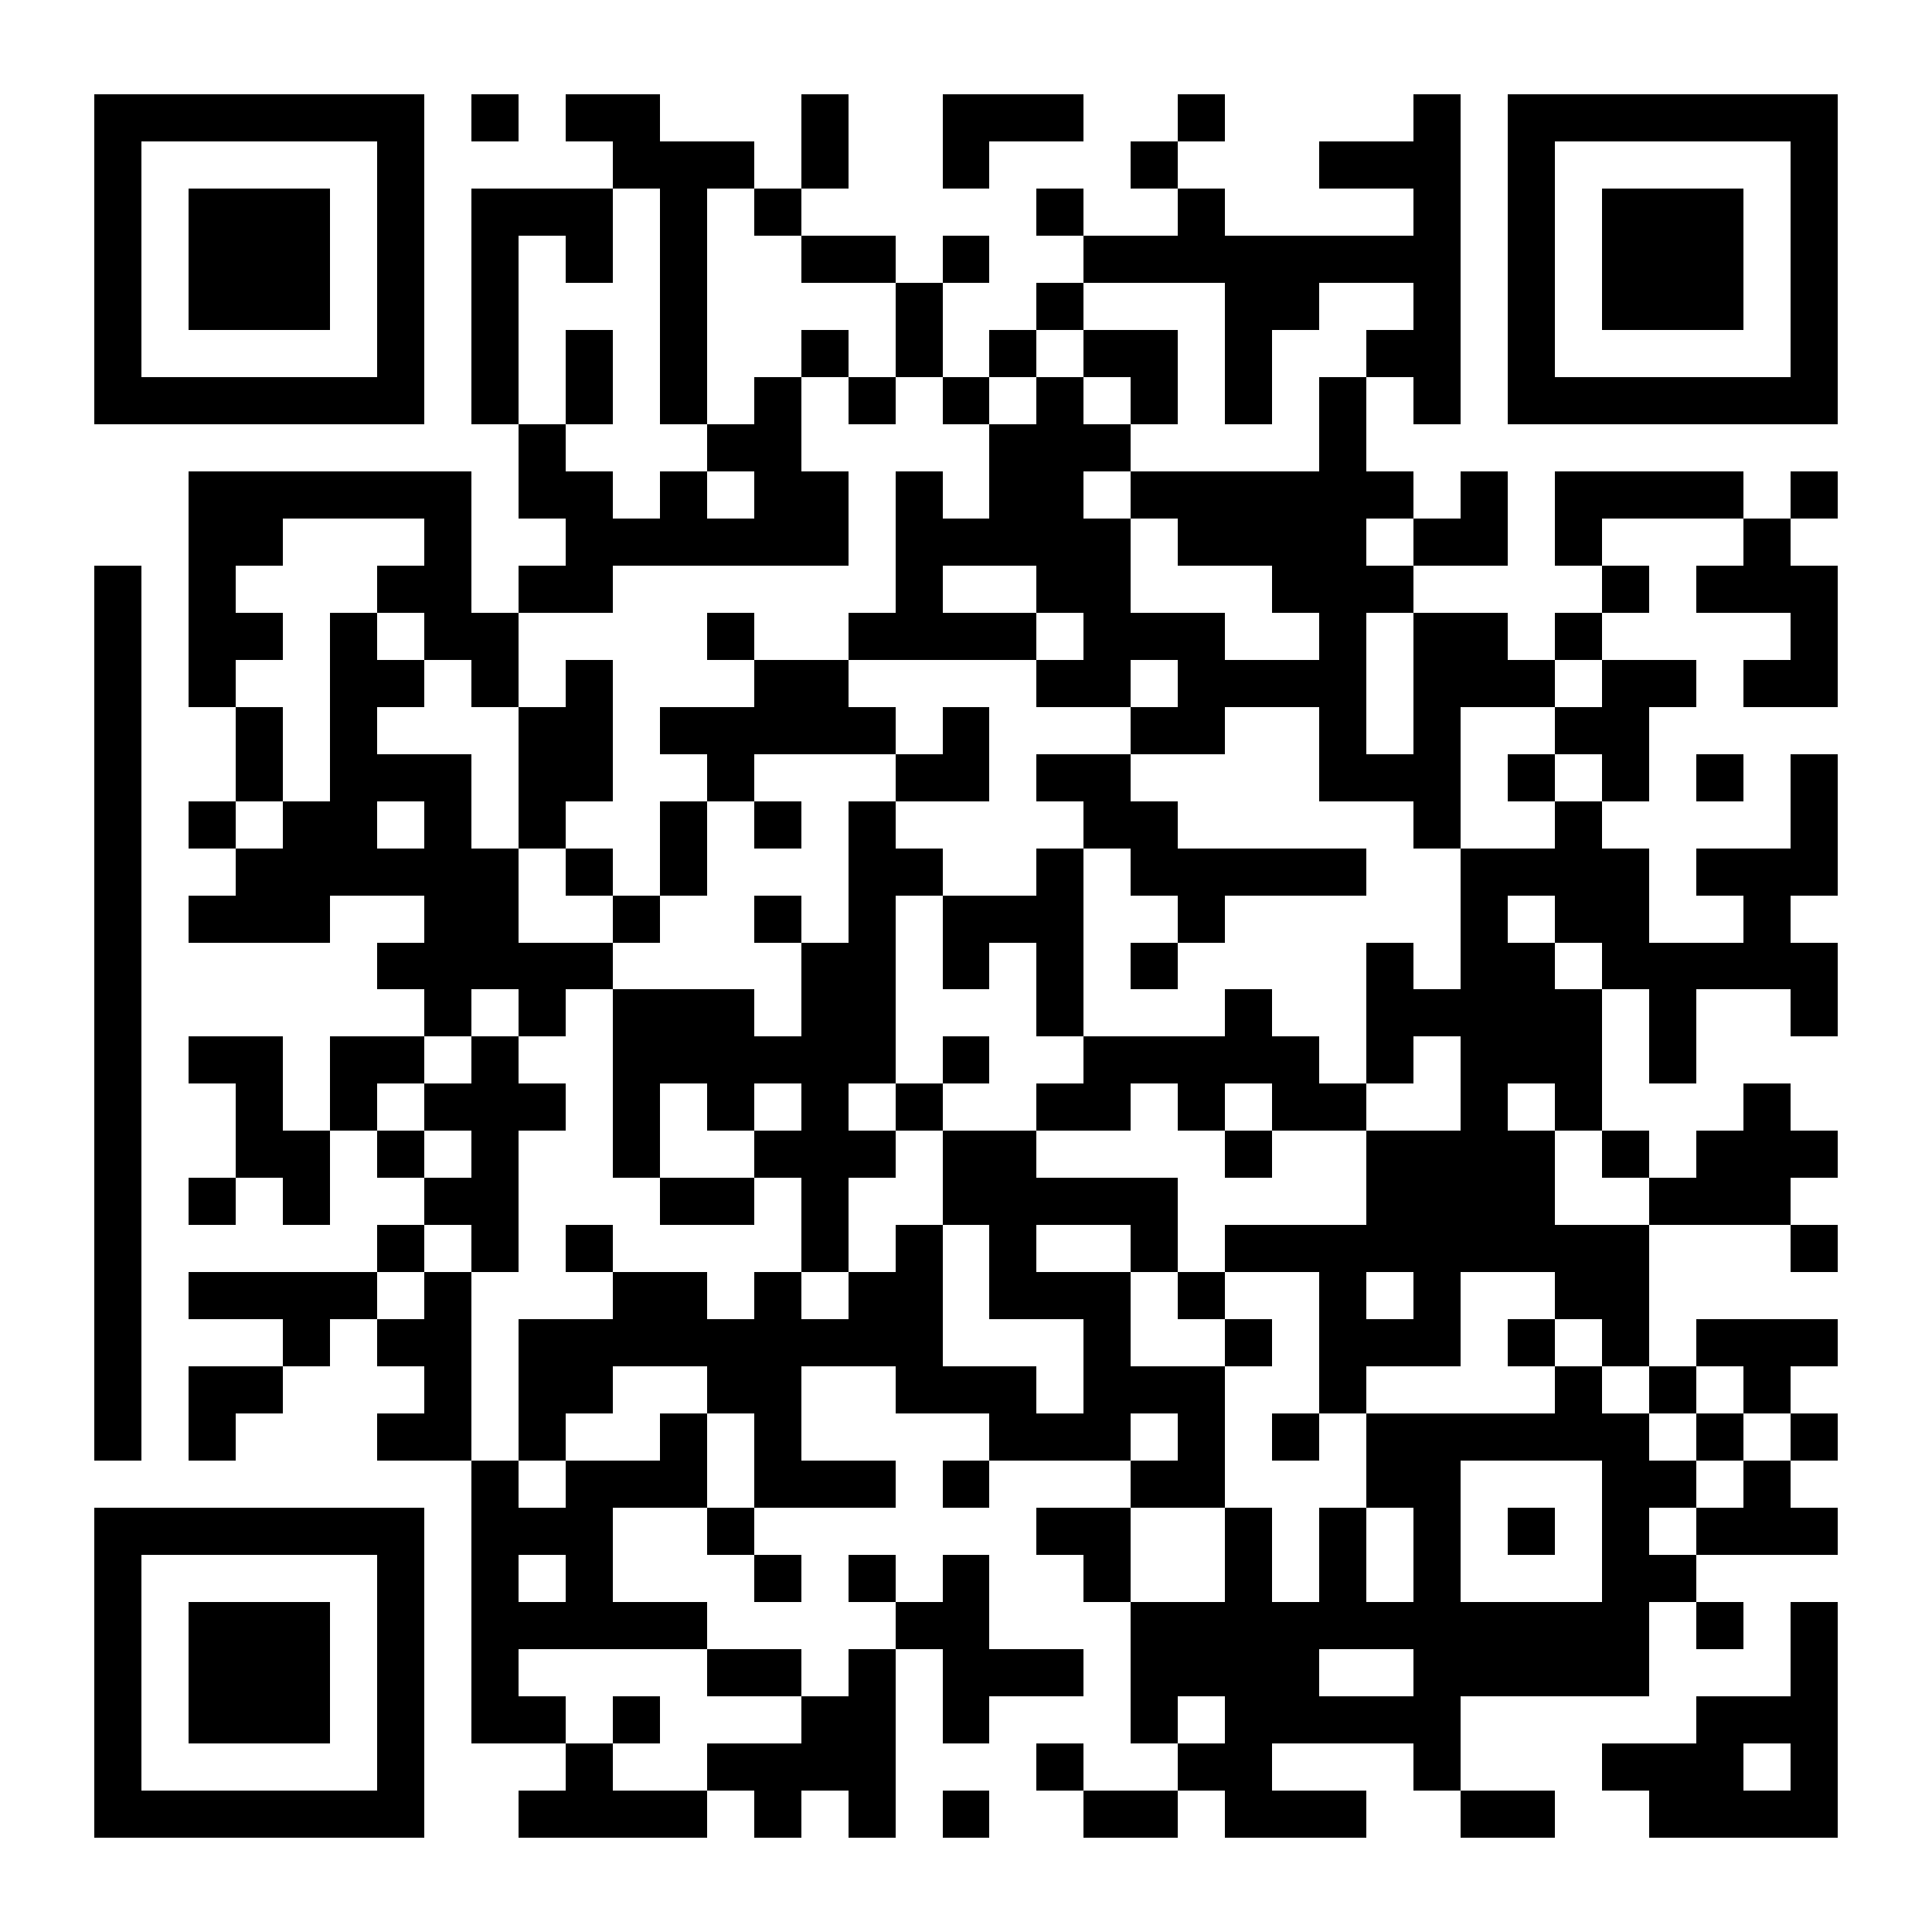
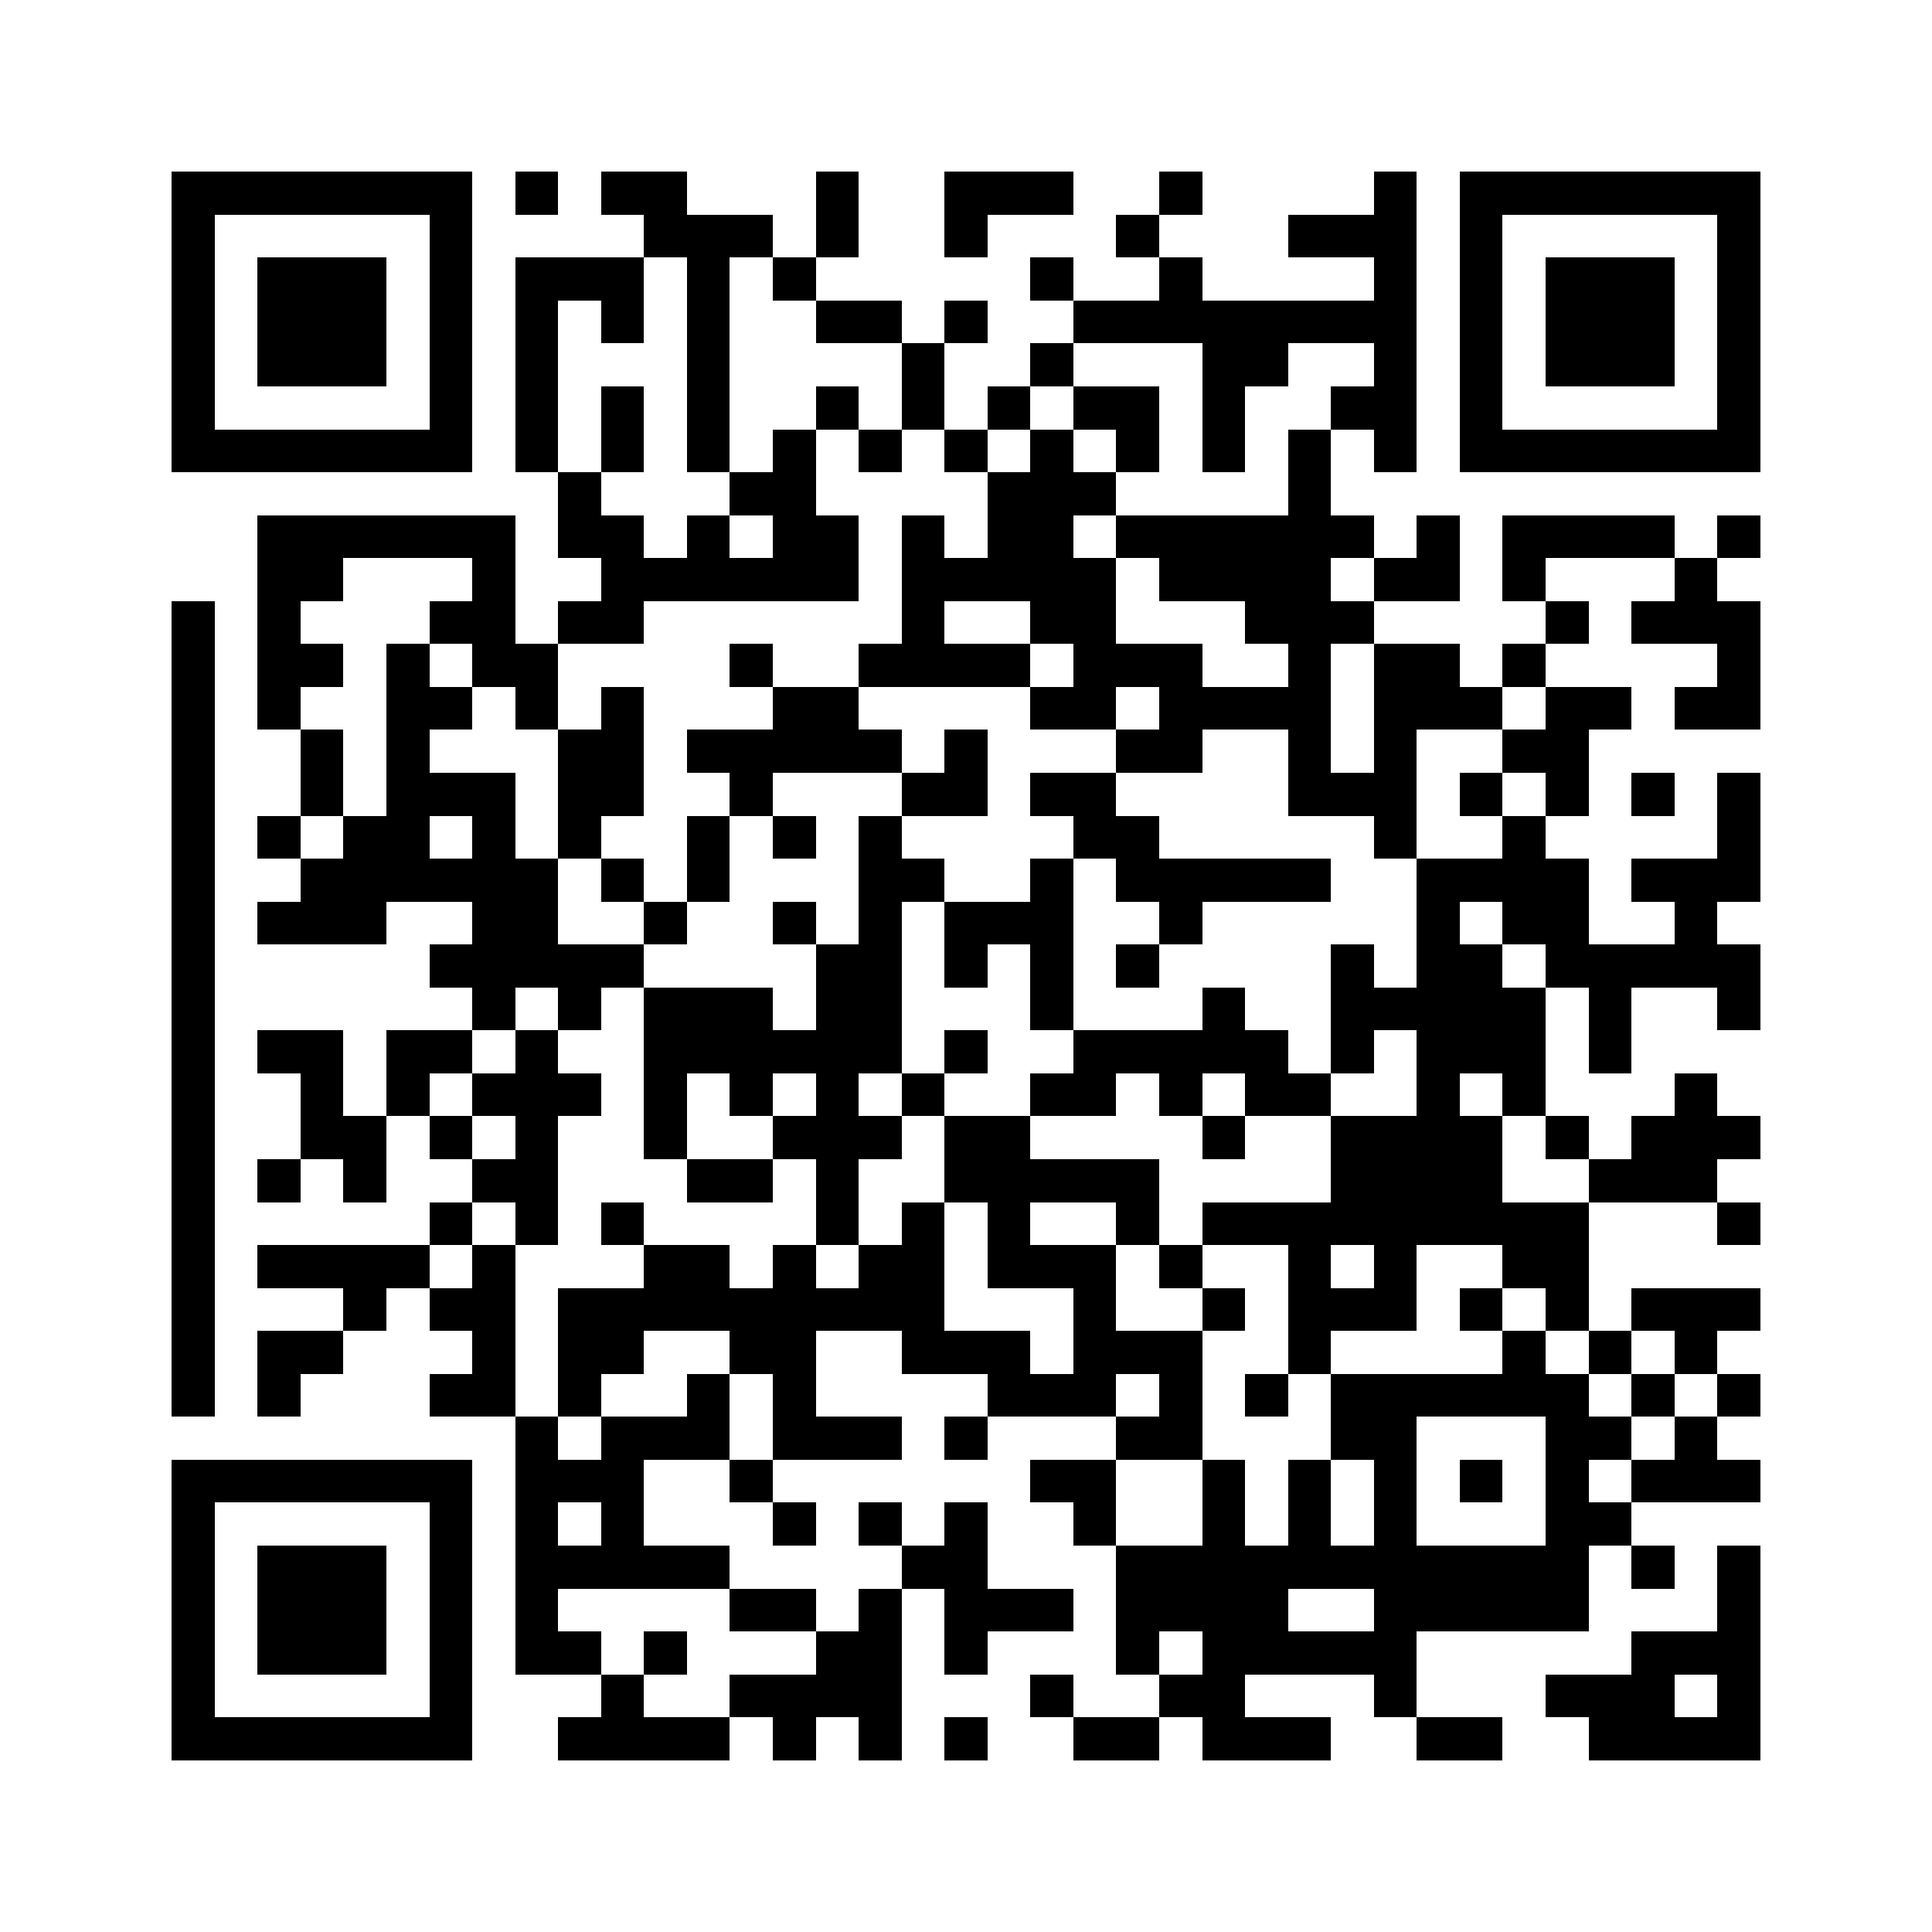
- <svg xmlns="http://www.w3.org/2000/svg" viewBox="0 0 41 41" width="400" height="400" shape-rendering="crispEdges">
-   <rect width="41" height="41" fill="#ffffff" />
-   <path fill="#000000" d="M2,2h1v1h-1zM3,2h1v1h-1zM4,2h1v1h-1zM5,2h1v1h-1zM6,2h1v1h-1zM7,2h1v1h-1zM8,2h1v1h-1zM10,2h1v1h-1zM12,2h1v1h-1zM13,2h1v1h-1zM17,2h1v1h-1zM20,2h1v1h-1zM21,2h1v1h-1zM22,2h1v1h-1zM25,2h1v1h-1zM30,2h1v1h-1zM32,2h1v1h-1zM33,2h1v1h-1zM34,2h1v1h-1zM35,2h1v1h-1zM36,2h1v1h-1zM37,2h1v1h-1zM38,2h1v1h-1zM2,3h1v1h-1zM8,3h1v1h-1zM13,3h1v1h-1zM14,3h1v1h-1zM15,3h1v1h-1zM17,3h1v1h-1zM20,3h1v1h-1zM24,3h1v1h-1zM28,3h1v1h-1zM29,3h1v1h-1zM30,3h1v1h-1zM32,3h1v1h-1zM38,3h1v1h-1zM2,4h1v1h-1zM4,4h1v1h-1zM5,4h1v1h-1zM6,4h1v1h-1zM8,4h1v1h-1zM10,4h1v1h-1zM11,4h1v1h-1zM12,4h1v1h-1zM14,4h1v1h-1zM16,4h1v1h-1zM22,4h1v1h-1zM25,4h1v1h-1zM30,4h1v1h-1zM32,4h1v1h-1zM34,4h1v1h-1zM35,4h1v1h-1zM36,4h1v1h-1zM38,4h1v1h-1zM2,5h1v1h-1zM4,5h1v1h-1zM5,5h1v1h-1zM6,5h1v1h-1zM8,5h1v1h-1zM10,5h1v1h-1zM12,5h1v1h-1zM14,5h1v1h-1zM17,5h1v1h-1zM18,5h1v1h-1zM20,5h1v1h-1zM23,5h1v1h-1zM24,5h1v1h-1zM25,5h1v1h-1zM26,5h1v1h-1zM27,5h1v1h-1zM28,5h1v1h-1zM29,5h1v1h-1zM30,5h1v1h-1zM32,5h1v1h-1zM34,5h1v1h-1zM35,5h1v1h-1zM36,5h1v1h-1zM38,5h1v1h-1zM2,6h1v1h-1zM4,6h1v1h-1zM5,6h1v1h-1zM6,6h1v1h-1zM8,6h1v1h-1zM10,6h1v1h-1zM14,6h1v1h-1zM19,6h1v1h-1zM22,6h1v1h-1zM26,6h1v1h-1zM27,6h1v1h-1zM30,6h1v1h-1zM32,6h1v1h-1zM34,6h1v1h-1zM35,6h1v1h-1zM36,6h1v1h-1zM38,6h1v1h-1zM2,7h1v1h-1zM8,7h1v1h-1zM10,7h1v1h-1zM12,7h1v1h-1zM14,7h1v1h-1zM17,7h1v1h-1zM19,7h1v1h-1zM21,7h1v1h-1zM23,7h1v1h-1zM24,7h1v1h-1zM26,7h1v1h-1zM29,7h1v1h-1zM30,7h1v1h-1zM32,7h1v1h-1zM38,7h1v1h-1zM2,8h1v1h-1zM3,8h1v1h-1zM4,8h1v1h-1zM5,8h1v1h-1zM6,8h1v1h-1zM7,8h1v1h-1zM8,8h1v1h-1zM10,8h1v1h-1zM12,8h1v1h-1zM14,8h1v1h-1zM16,8h1v1h-1zM18,8h1v1h-1zM20,8h1v1h-1zM22,8h1v1h-1zM24,8h1v1h-1zM26,8h1v1h-1zM28,8h1v1h-1zM30,8h1v1h-1zM32,8h1v1h-1zM33,8h1v1h-1zM34,8h1v1h-1zM35,8h1v1h-1zM36,8h1v1h-1zM37,8h1v1h-1zM38,8h1v1h-1zM11,9h1v1h-1zM15,9h1v1h-1zM16,9h1v1h-1zM21,9h1v1h-1zM22,9h1v1h-1zM23,9h1v1h-1zM28,9h1v1h-1zM4,10h1v1h-1zM5,10h1v1h-1zM6,10h1v1h-1zM7,10h1v1h-1zM8,10h1v1h-1zM9,10h1v1h-1zM11,10h1v1h-1zM12,10h1v1h-1zM14,10h1v1h-1zM16,10h1v1h-1zM17,10h1v1h-1zM19,10h1v1h-1zM21,10h1v1h-1zM22,10h1v1h-1zM24,10h1v1h-1zM25,10h1v1h-1zM26,10h1v1h-1zM27,10h1v1h-1zM28,10h1v1h-1zM29,10h1v1h-1zM31,10h1v1h-1zM33,10h1v1h-1zM34,10h1v1h-1zM35,10h1v1h-1zM36,10h1v1h-1zM38,10h1v1h-1zM4,11h1v1h-1zM5,11h1v1h-1zM9,11h1v1h-1zM12,11h1v1h-1zM13,11h1v1h-1zM14,11h1v1h-1zM15,11h1v1h-1zM16,11h1v1h-1zM17,11h1v1h-1zM19,11h1v1h-1zM20,11h1v1h-1zM21,11h1v1h-1zM22,11h1v1h-1zM23,11h1v1h-1zM25,11h1v1h-1zM26,11h1v1h-1zM27,11h1v1h-1zM28,11h1v1h-1zM30,11h1v1h-1zM31,11h1v1h-1zM33,11h1v1h-1zM37,11h1v1h-1zM2,12h1v1h-1zM4,12h1v1h-1zM8,12h1v1h-1zM9,12h1v1h-1zM11,12h1v1h-1zM12,12h1v1h-1zM19,12h1v1h-1zM22,12h1v1h-1zM23,12h1v1h-1zM27,12h1v1h-1zM28,12h1v1h-1zM29,12h1v1h-1zM34,12h1v1h-1zM36,12h1v1h-1zM37,12h1v1h-1zM38,12h1v1h-1zM2,13h1v1h-1zM4,13h1v1h-1zM5,13h1v1h-1zM7,13h1v1h-1zM9,13h1v1h-1zM10,13h1v1h-1zM15,13h1v1h-1zM18,13h1v1h-1zM19,13h1v1h-1zM20,13h1v1h-1zM21,13h1v1h-1zM23,13h1v1h-1zM24,13h1v1h-1zM25,13h1v1h-1zM28,13h1v1h-1zM30,13h1v1h-1zM31,13h1v1h-1zM33,13h1v1h-1zM38,13h1v1h-1zM2,14h1v1h-1zM4,14h1v1h-1zM7,14h1v1h-1zM8,14h1v1h-1zM10,14h1v1h-1zM12,14h1v1h-1zM16,14h1v1h-1zM17,14h1v1h-1zM22,14h1v1h-1zM23,14h1v1h-1zM25,14h1v1h-1zM26,14h1v1h-1zM27,14h1v1h-1zM28,14h1v1h-1zM30,14h1v1h-1zM31,14h1v1h-1zM32,14h1v1h-1zM34,14h1v1h-1zM35,14h1v1h-1zM37,14h1v1h-1zM38,14h1v1h-1zM2,15h1v1h-1zM5,15h1v1h-1zM7,15h1v1h-1zM11,15h1v1h-1zM12,15h1v1h-1zM14,15h1v1h-1zM15,15h1v1h-1zM16,15h1v1h-1zM17,15h1v1h-1zM18,15h1v1h-1zM20,15h1v1h-1zM24,15h1v1h-1zM25,15h1v1h-1zM28,15h1v1h-1zM30,15h1v1h-1zM33,15h1v1h-1zM34,15h1v1h-1zM2,16h1v1h-1zM5,16h1v1h-1zM7,16h1v1h-1zM8,16h1v1h-1zM9,16h1v1h-1zM11,16h1v1h-1zM12,16h1v1h-1zM15,16h1v1h-1zM19,16h1v1h-1zM20,16h1v1h-1zM22,16h1v1h-1zM23,16h1v1h-1zM28,16h1v1h-1zM29,16h1v1h-1zM30,16h1v1h-1zM32,16h1v1h-1zM34,16h1v1h-1zM36,16h1v1h-1zM38,16h1v1h-1zM2,17h1v1h-1zM4,17h1v1h-1zM6,17h1v1h-1zM7,17h1v1h-1zM9,17h1v1h-1zM11,17h1v1h-1zM14,17h1v1h-1zM16,17h1v1h-1zM18,17h1v1h-1zM23,17h1v1h-1zM24,17h1v1h-1zM30,17h1v1h-1zM33,17h1v1h-1zM38,17h1v1h-1zM2,18h1v1h-1zM5,18h1v1h-1zM6,18h1v1h-1zM7,18h1v1h-1zM8,18h1v1h-1zM9,18h1v1h-1zM10,18h1v1h-1zM12,18h1v1h-1zM14,18h1v1h-1zM18,18h1v1h-1zM19,18h1v1h-1zM22,18h1v1h-1zM24,18h1v1h-1zM25,18h1v1h-1zM26,18h1v1h-1zM27,18h1v1h-1zM28,18h1v1h-1zM31,18h1v1h-1zM32,18h1v1h-1zM33,18h1v1h-1zM34,18h1v1h-1zM36,18h1v1h-1zM37,18h1v1h-1zM38,18h1v1h-1zM2,19h1v1h-1zM4,19h1v1h-1zM5,19h1v1h-1zM6,19h1v1h-1zM9,19h1v1h-1zM10,19h1v1h-1zM13,19h1v1h-1zM16,19h1v1h-1zM18,19h1v1h-1zM20,19h1v1h-1zM21,19h1v1h-1zM22,19h1v1h-1zM25,19h1v1h-1zM31,19h1v1h-1zM33,19h1v1h-1zM34,19h1v1h-1zM37,19h1v1h-1zM2,20h1v1h-1zM8,20h1v1h-1zM9,20h1v1h-1zM10,20h1v1h-1zM11,20h1v1h-1zM12,20h1v1h-1zM17,20h1v1h-1zM18,20h1v1h-1zM20,20h1v1h-1zM22,20h1v1h-1zM24,20h1v1h-1zM29,20h1v1h-1zM31,20h1v1h-1zM32,20h1v1h-1zM34,20h1v1h-1zM35,20h1v1h-1zM36,20h1v1h-1zM37,20h1v1h-1zM38,20h1v1h-1zM2,21h1v1h-1zM9,21h1v1h-1zM11,21h1v1h-1zM13,21h1v1h-1zM14,21h1v1h-1zM15,21h1v1h-1zM17,21h1v1h-1zM18,21h1v1h-1zM22,21h1v1h-1zM26,21h1v1h-1zM29,21h1v1h-1zM30,21h1v1h-1zM31,21h1v1h-1zM32,21h1v1h-1zM33,21h1v1h-1zM35,21h1v1h-1zM38,21h1v1h-1zM2,22h1v1h-1zM4,22h1v1h-1zM5,22h1v1h-1zM7,22h1v1h-1zM8,22h1v1h-1zM10,22h1v1h-1zM13,22h1v1h-1zM14,22h1v1h-1zM15,22h1v1h-1zM16,22h1v1h-1zM17,22h1v1h-1zM18,22h1v1h-1zM20,22h1v1h-1zM23,22h1v1h-1zM24,22h1v1h-1zM25,22h1v1h-1zM26,22h1v1h-1zM27,22h1v1h-1zM29,22h1v1h-1zM31,22h1v1h-1zM32,22h1v1h-1zM33,22h1v1h-1zM35,22h1v1h-1zM2,23h1v1h-1zM5,23h1v1h-1zM7,23h1v1h-1zM9,23h1v1h-1zM10,23h1v1h-1zM11,23h1v1h-1zM13,23h1v1h-1zM15,23h1v1h-1zM17,23h1v1h-1zM19,23h1v1h-1zM22,23h1v1h-1zM23,23h1v1h-1zM25,23h1v1h-1zM27,23h1v1h-1zM28,23h1v1h-1zM31,23h1v1h-1zM33,23h1v1h-1zM37,23h1v1h-1zM2,24h1v1h-1zM5,24h1v1h-1zM6,24h1v1h-1zM8,24h1v1h-1zM10,24h1v1h-1zM13,24h1v1h-1zM16,24h1v1h-1zM17,24h1v1h-1zM18,24h1v1h-1zM20,24h1v1h-1zM21,24h1v1h-1zM26,24h1v1h-1zM29,24h1v1h-1zM30,24h1v1h-1zM31,24h1v1h-1zM32,24h1v1h-1zM34,24h1v1h-1zM36,24h1v1h-1zM37,24h1v1h-1zM38,24h1v1h-1zM2,25h1v1h-1zM4,25h1v1h-1zM6,25h1v1h-1zM9,25h1v1h-1zM10,25h1v1h-1zM14,25h1v1h-1zM15,25h1v1h-1zM17,25h1v1h-1zM20,25h1v1h-1zM21,25h1v1h-1zM22,25h1v1h-1zM23,25h1v1h-1zM24,25h1v1h-1zM29,25h1v1h-1zM30,25h1v1h-1zM31,25h1v1h-1zM32,25h1v1h-1zM35,25h1v1h-1zM36,25h1v1h-1zM37,25h1v1h-1zM2,26h1v1h-1zM8,26h1v1h-1zM10,26h1v1h-1zM12,26h1v1h-1zM17,26h1v1h-1zM19,26h1v1h-1zM21,26h1v1h-1zM24,26h1v1h-1zM26,26h1v1h-1zM27,26h1v1h-1zM28,26h1v1h-1zM29,26h1v1h-1zM30,26h1v1h-1zM31,26h1v1h-1zM32,26h1v1h-1zM33,26h1v1h-1zM34,26h1v1h-1zM38,26h1v1h-1zM2,27h1v1h-1zM4,27h1v1h-1zM5,27h1v1h-1zM6,27h1v1h-1zM7,27h1v1h-1zM9,27h1v1h-1zM13,27h1v1h-1zM14,27h1v1h-1zM16,27h1v1h-1zM18,27h1v1h-1zM19,27h1v1h-1zM21,27h1v1h-1zM22,27h1v1h-1zM23,27h1v1h-1zM25,27h1v1h-1zM28,27h1v1h-1zM30,27h1v1h-1zM33,27h1v1h-1zM34,27h1v1h-1zM2,28h1v1h-1zM6,28h1v1h-1zM8,28h1v1h-1zM9,28h1v1h-1zM11,28h1v1h-1zM12,28h1v1h-1zM13,28h1v1h-1zM14,28h1v1h-1zM15,28h1v1h-1zM16,28h1v1h-1zM17,28h1v1h-1zM18,28h1v1h-1zM19,28h1v1h-1zM23,28h1v1h-1zM26,28h1v1h-1zM28,28h1v1h-1zM29,28h1v1h-1zM30,28h1v1h-1zM32,28h1v1h-1zM34,28h1v1h-1zM36,28h1v1h-1zM37,28h1v1h-1zM38,28h1v1h-1zM2,29h1v1h-1zM4,29h1v1h-1zM5,29h1v1h-1zM9,29h1v1h-1zM11,29h1v1h-1zM12,29h1v1h-1zM15,29h1v1h-1zM16,29h1v1h-1zM19,29h1v1h-1zM20,29h1v1h-1zM21,29h1v1h-1zM23,29h1v1h-1zM24,29h1v1h-1zM25,29h1v1h-1zM28,29h1v1h-1zM33,29h1v1h-1zM35,29h1v1h-1zM37,29h1v1h-1zM2,30h1v1h-1zM4,30h1v1h-1zM8,30h1v1h-1zM9,30h1v1h-1zM11,30h1v1h-1zM14,30h1v1h-1zM16,30h1v1h-1zM21,30h1v1h-1zM22,30h1v1h-1zM23,30h1v1h-1zM25,30h1v1h-1zM27,30h1v1h-1zM29,30h1v1h-1zM30,30h1v1h-1zM31,30h1v1h-1zM32,30h1v1h-1zM33,30h1v1h-1zM34,30h1v1h-1zM36,30h1v1h-1zM38,30h1v1h-1zM10,31h1v1h-1zM12,31h1v1h-1zM13,31h1v1h-1zM14,31h1v1h-1zM16,31h1v1h-1zM17,31h1v1h-1zM18,31h1v1h-1zM20,31h1v1h-1zM24,31h1v1h-1zM25,31h1v1h-1zM29,31h1v1h-1zM30,31h1v1h-1zM34,31h1v1h-1zM35,31h1v1h-1zM37,31h1v1h-1zM2,32h1v1h-1zM3,32h1v1h-1zM4,32h1v1h-1zM5,32h1v1h-1zM6,32h1v1h-1zM7,32h1v1h-1zM8,32h1v1h-1zM10,32h1v1h-1zM11,32h1v1h-1zM12,32h1v1h-1zM15,32h1v1h-1zM22,32h1v1h-1zM23,32h1v1h-1zM26,32h1v1h-1zM28,32h1v1h-1zM30,32h1v1h-1zM32,32h1v1h-1zM34,32h1v1h-1zM36,32h1v1h-1zM37,32h1v1h-1zM38,32h1v1h-1zM2,33h1v1h-1zM8,33h1v1h-1zM10,33h1v1h-1zM12,33h1v1h-1zM16,33h1v1h-1zM18,33h1v1h-1zM20,33h1v1h-1zM23,33h1v1h-1zM26,33h1v1h-1zM28,33h1v1h-1zM30,33h1v1h-1zM34,33h1v1h-1zM35,33h1v1h-1zM2,34h1v1h-1zM4,34h1v1h-1zM5,34h1v1h-1zM6,34h1v1h-1zM8,34h1v1h-1zM10,34h1v1h-1zM11,34h1v1h-1zM12,34h1v1h-1zM13,34h1v1h-1zM14,34h1v1h-1zM19,34h1v1h-1zM20,34h1v1h-1zM24,34h1v1h-1zM25,34h1v1h-1zM26,34h1v1h-1zM27,34h1v1h-1zM28,34h1v1h-1zM29,34h1v1h-1zM30,34h1v1h-1zM31,34h1v1h-1zM32,34h1v1h-1zM33,34h1v1h-1zM34,34h1v1h-1zM36,34h1v1h-1zM38,34h1v1h-1zM2,35h1v1h-1zM4,35h1v1h-1zM5,35h1v1h-1zM6,35h1v1h-1zM8,35h1v1h-1zM10,35h1v1h-1zM15,35h1v1h-1zM16,35h1v1h-1zM18,35h1v1h-1zM20,35h1v1h-1zM21,35h1v1h-1zM22,35h1v1h-1zM24,35h1v1h-1zM25,35h1v1h-1zM26,35h1v1h-1zM27,35h1v1h-1zM30,35h1v1h-1zM31,35h1v1h-1zM32,35h1v1h-1zM33,35h1v1h-1zM34,35h1v1h-1zM38,35h1v1h-1zM2,36h1v1h-1zM4,36h1v1h-1zM5,36h1v1h-1zM6,36h1v1h-1zM8,36h1v1h-1zM10,36h1v1h-1zM11,36h1v1h-1zM13,36h1v1h-1zM17,36h1v1h-1zM18,36h1v1h-1zM20,36h1v1h-1zM24,36h1v1h-1zM26,36h1v1h-1zM27,36h1v1h-1zM28,36h1v1h-1zM29,36h1v1h-1zM30,36h1v1h-1zM36,36h1v1h-1zM37,36h1v1h-1zM38,36h1v1h-1zM2,37h1v1h-1zM8,37h1v1h-1zM12,37h1v1h-1zM15,37h1v1h-1zM16,37h1v1h-1zM17,37h1v1h-1zM18,37h1v1h-1zM22,37h1v1h-1zM25,37h1v1h-1zM26,37h1v1h-1zM30,37h1v1h-1zM34,37h1v1h-1zM35,37h1v1h-1zM36,37h1v1h-1zM38,37h1v1h-1zM2,38h1v1h-1zM3,38h1v1h-1zM4,38h1v1h-1zM5,38h1v1h-1zM6,38h1v1h-1zM7,38h1v1h-1zM8,38h1v1h-1zM11,38h1v1h-1zM12,38h1v1h-1zM13,38h1v1h-1zM14,38h1v1h-1zM16,38h1v1h-1zM18,38h1v1h-1zM20,38h1v1h-1zM23,38h1v1h-1zM24,38h1v1h-1zM26,38h1v1h-1zM27,38h1v1h-1zM28,38h1v1h-1zM31,38h1v1h-1zM32,38h1v1h-1zM35,38h1v1h-1zM36,38h1v1h-1zM37,38h1v1h-1zM38,38h1v1h-1z" />
+ <svg xmlns="http://www.w3.org/2000/svg" viewBox="0 0 45 45" width="400" height="400" shape-rendering="crispEdges">
+   <rect width="45" height="45" fill="#ffffff" />
+   <path fill="#000000" d="M4,4h1v1h-1zM5,4h1v1h-1zM6,4h1v1h-1zM7,4h1v1h-1zM8,4h1v1h-1zM9,4h1v1h-1zM10,4h1v1h-1zM12,4h1v1h-1zM14,4h1v1h-1zM15,4h1v1h-1zM19,4h1v1h-1zM22,4h1v1h-1zM23,4h1v1h-1zM24,4h1v1h-1zM27,4h1v1h-1zM32,4h1v1h-1zM34,4h1v1h-1zM35,4h1v1h-1zM36,4h1v1h-1zM37,4h1v1h-1zM38,4h1v1h-1zM39,4h1v1h-1zM40,4h1v1h-1zM4,5h1v1h-1zM10,5h1v1h-1zM15,5h1v1h-1zM16,5h1v1h-1zM17,5h1v1h-1zM19,5h1v1h-1zM22,5h1v1h-1zM26,5h1v1h-1zM30,5h1v1h-1zM31,5h1v1h-1zM32,5h1v1h-1zM34,5h1v1h-1zM40,5h1v1h-1zM4,6h1v1h-1zM6,6h1v1h-1zM7,6h1v1h-1zM8,6h1v1h-1zM10,6h1v1h-1zM12,6h1v1h-1zM13,6h1v1h-1zM14,6h1v1h-1zM16,6h1v1h-1zM18,6h1v1h-1zM24,6h1v1h-1zM27,6h1v1h-1zM32,6h1v1h-1zM34,6h1v1h-1zM36,6h1v1h-1zM37,6h1v1h-1zM38,6h1v1h-1zM40,6h1v1h-1zM4,7h1v1h-1zM6,7h1v1h-1zM7,7h1v1h-1zM8,7h1v1h-1zM10,7h1v1h-1zM12,7h1v1h-1zM14,7h1v1h-1zM16,7h1v1h-1zM19,7h1v1h-1zM20,7h1v1h-1zM22,7h1v1h-1zM25,7h1v1h-1zM26,7h1v1h-1zM27,7h1v1h-1zM28,7h1v1h-1zM29,7h1v1h-1zM30,7h1v1h-1zM31,7h1v1h-1zM32,7h1v1h-1zM34,7h1v1h-1zM36,7h1v1h-1zM37,7h1v1h-1zM38,7h1v1h-1zM40,7h1v1h-1zM4,8h1v1h-1zM6,8h1v1h-1zM7,8h1v1h-1zM8,8h1v1h-1zM10,8h1v1h-1zM12,8h1v1h-1zM16,8h1v1h-1zM21,8h1v1h-1zM24,8h1v1h-1zM28,8h1v1h-1zM29,8h1v1h-1zM32,8h1v1h-1zM34,8h1v1h-1zM36,8h1v1h-1zM37,8h1v1h-1zM38,8h1v1h-1zM40,8h1v1h-1zM4,9h1v1h-1zM10,9h1v1h-1zM12,9h1v1h-1zM14,9h1v1h-1zM16,9h1v1h-1zM19,9h1v1h-1zM21,9h1v1h-1zM23,9h1v1h-1zM25,9h1v1h-1zM26,9h1v1h-1zM28,9h1v1h-1zM31,9h1v1h-1zM32,9h1v1h-1zM34,9h1v1h-1zM40,9h1v1h-1zM4,10h1v1h-1zM5,10h1v1h-1zM6,10h1v1h-1zM7,10h1v1h-1zM8,10h1v1h-1zM9,10h1v1h-1zM10,10h1v1h-1zM12,10h1v1h-1zM14,10h1v1h-1zM16,10h1v1h-1zM18,10h1v1h-1zM20,10h1v1h-1zM22,10h1v1h-1zM24,10h1v1h-1zM26,10h1v1h-1zM28,10h1v1h-1zM30,10h1v1h-1zM32,10h1v1h-1zM34,10h1v1h-1zM35,10h1v1h-1zM36,10h1v1h-1zM37,10h1v1h-1zM38,10h1v1h-1zM39,10h1v1h-1zM40,10h1v1h-1zM13,11h1v1h-1zM17,11h1v1h-1zM18,11h1v1h-1zM23,11h1v1h-1zM24,11h1v1h-1zM25,11h1v1h-1zM30,11h1v1h-1zM6,12h1v1h-1zM7,12h1v1h-1zM8,12h1v1h-1zM9,12h1v1h-1zM10,12h1v1h-1zM11,12h1v1h-1zM13,12h1v1h-1zM14,12h1v1h-1zM16,12h1v1h-1zM18,12h1v1h-1zM19,12h1v1h-1zM21,12h1v1h-1zM23,12h1v1h-1zM24,12h1v1h-1zM26,12h1v1h-1zM27,12h1v1h-1zM28,12h1v1h-1zM29,12h1v1h-1zM30,12h1v1h-1zM31,12h1v1h-1zM33,12h1v1h-1zM35,12h1v1h-1zM36,12h1v1h-1zM37,12h1v1h-1zM38,12h1v1h-1zM40,12h1v1h-1zM6,13h1v1h-1zM7,13h1v1h-1zM11,13h1v1h-1zM14,13h1v1h-1zM15,13h1v1h-1zM16,13h1v1h-1zM17,13h1v1h-1zM18,13h1v1h-1zM19,13h1v1h-1zM21,13h1v1h-1zM22,13h1v1h-1zM23,13h1v1h-1zM24,13h1v1h-1zM25,13h1v1h-1zM27,13h1v1h-1zM28,13h1v1h-1zM29,13h1v1h-1zM30,13h1v1h-1zM32,13h1v1h-1zM33,13h1v1h-1zM35,13h1v1h-1zM39,13h1v1h-1zM4,14h1v1h-1zM6,14h1v1h-1zM10,14h1v1h-1zM11,14h1v1h-1zM13,14h1v1h-1zM14,14h1v1h-1zM21,14h1v1h-1zM24,14h1v1h-1zM25,14h1v1h-1zM29,14h1v1h-1zM30,14h1v1h-1zM31,14h1v1h-1zM36,14h1v1h-1zM38,14h1v1h-1zM39,14h1v1h-1zM40,14h1v1h-1zM4,15h1v1h-1zM6,15h1v1h-1zM7,15h1v1h-1zM9,15h1v1h-1zM11,15h1v1h-1zM12,15h1v1h-1zM17,15h1v1h-1zM20,15h1v1h-1zM21,15h1v1h-1zM22,15h1v1h-1zM23,15h1v1h-1zM25,15h1v1h-1zM26,15h1v1h-1zM27,15h1v1h-1zM30,15h1v1h-1zM32,15h1v1h-1zM33,15h1v1h-1zM35,15h1v1h-1zM40,15h1v1h-1zM4,16h1v1h-1zM6,16h1v1h-1zM9,16h1v1h-1zM10,16h1v1h-1zM12,16h1v1h-1zM14,16h1v1h-1zM18,16h1v1h-1zM19,16h1v1h-1zM24,16h1v1h-1zM25,16h1v1h-1zM27,16h1v1h-1zM28,16h1v1h-1zM29,16h1v1h-1zM30,16h1v1h-1zM32,16h1v1h-1zM33,16h1v1h-1zM34,16h1v1h-1zM36,16h1v1h-1zM37,16h1v1h-1zM39,16h1v1h-1zM40,16h1v1h-1zM4,17h1v1h-1zM7,17h1v1h-1zM9,17h1v1h-1zM13,17h1v1h-1zM14,17h1v1h-1zM16,17h1v1h-1zM17,17h1v1h-1zM18,17h1v1h-1zM19,17h1v1h-1zM20,17h1v1h-1zM22,17h1v1h-1zM26,17h1v1h-1zM27,17h1v1h-1zM30,17h1v1h-1zM32,17h1v1h-1zM35,17h1v1h-1zM36,17h1v1h-1zM4,18h1v1h-1zM7,18h1v1h-1zM9,18h1v1h-1zM10,18h1v1h-1zM11,18h1v1h-1zM13,18h1v1h-1zM14,18h1v1h-1zM17,18h1v1h-1zM21,18h1v1h-1zM22,18h1v1h-1zM24,18h1v1h-1zM25,18h1v1h-1zM30,18h1v1h-1zM31,18h1v1h-1zM32,18h1v1h-1zM34,18h1v1h-1zM36,18h1v1h-1zM38,18h1v1h-1zM40,18h1v1h-1zM4,19h1v1h-1zM6,19h1v1h-1zM8,19h1v1h-1zM9,19h1v1h-1zM11,19h1v1h-1zM13,19h1v1h-1zM16,19h1v1h-1zM18,19h1v1h-1zM20,19h1v1h-1zM25,19h1v1h-1zM26,19h1v1h-1zM32,19h1v1h-1zM35,19h1v1h-1zM40,19h1v1h-1zM4,20h1v1h-1zM7,20h1v1h-1zM8,20h1v1h-1zM9,20h1v1h-1zM10,20h1v1h-1zM11,20h1v1h-1zM12,20h1v1h-1zM14,20h1v1h-1zM16,20h1v1h-1zM20,20h1v1h-1zM21,20h1v1h-1zM24,20h1v1h-1zM26,20h1v1h-1zM27,20h1v1h-1zM28,20h1v1h-1zM29,20h1v1h-1zM30,20h1v1h-1zM33,20h1v1h-1zM34,20h1v1h-1zM35,20h1v1h-1zM36,20h1v1h-1zM38,20h1v1h-1zM39,20h1v1h-1zM40,20h1v1h-1zM4,21h1v1h-1zM6,21h1v1h-1zM7,21h1v1h-1zM8,21h1v1h-1zM11,21h1v1h-1zM12,21h1v1h-1zM15,21h1v1h-1zM18,21h1v1h-1zM20,21h1v1h-1zM22,21h1v1h-1zM23,21h1v1h-1zM24,21h1v1h-1zM27,21h1v1h-1zM33,21h1v1h-1zM35,21h1v1h-1zM36,21h1v1h-1zM39,21h1v1h-1zM4,22h1v1h-1zM10,22h1v1h-1zM11,22h1v1h-1zM12,22h1v1h-1zM13,22h1v1h-1zM14,22h1v1h-1zM19,22h1v1h-1zM20,22h1v1h-1zM22,22h1v1h-1zM24,22h1v1h-1zM26,22h1v1h-1zM31,22h1v1h-1zM33,22h1v1h-1zM34,22h1v1h-1zM36,22h1v1h-1zM37,22h1v1h-1zM38,22h1v1h-1zM39,22h1v1h-1zM40,22h1v1h-1zM4,23h1v1h-1zM11,23h1v1h-1zM13,23h1v1h-1zM15,23h1v1h-1zM16,23h1v1h-1zM17,23h1v1h-1zM19,23h1v1h-1zM20,23h1v1h-1zM24,23h1v1h-1zM28,23h1v1h-1zM31,23h1v1h-1zM32,23h1v1h-1zM33,23h1v1h-1zM34,23h1v1h-1zM35,23h1v1h-1zM37,23h1v1h-1zM40,23h1v1h-1zM4,24h1v1h-1zM6,24h1v1h-1zM7,24h1v1h-1zM9,24h1v1h-1zM10,24h1v1h-1zM12,24h1v1h-1zM15,24h1v1h-1zM16,24h1v1h-1zM17,24h1v1h-1zM18,24h1v1h-1zM19,24h1v1h-1zM20,24h1v1h-1zM22,24h1v1h-1zM25,24h1v1h-1zM26,24h1v1h-1zM27,24h1v1h-1zM28,24h1v1h-1zM29,24h1v1h-1zM31,24h1v1h-1zM33,24h1v1h-1zM34,24h1v1h-1zM35,24h1v1h-1zM37,24h1v1h-1zM4,25h1v1h-1zM7,25h1v1h-1zM9,25h1v1h-1zM11,25h1v1h-1zM12,25h1v1h-1zM13,25h1v1h-1zM15,25h1v1h-1zM17,25h1v1h-1zM19,25h1v1h-1zM21,25h1v1h-1zM24,25h1v1h-1zM25,25h1v1h-1zM27,25h1v1h-1zM29,25h1v1h-1zM30,25h1v1h-1zM33,25h1v1h-1zM35,25h1v1h-1zM39,25h1v1h-1zM4,26h1v1h-1zM7,26h1v1h-1zM8,26h1v1h-1zM10,26h1v1h-1zM12,26h1v1h-1zM15,26h1v1h-1zM18,26h1v1h-1zM19,26h1v1h-1zM20,26h1v1h-1zM22,26h1v1h-1zM23,26h1v1h-1zM28,26h1v1h-1zM31,26h1v1h-1zM32,26h1v1h-1zM33,26h1v1h-1zM34,26h1v1h-1zM36,26h1v1h-1zM38,26h1v1h-1zM39,26h1v1h-1zM40,26h1v1h-1zM4,27h1v1h-1zM6,27h1v1h-1zM8,27h1v1h-1zM11,27h1v1h-1zM12,27h1v1h-1zM16,27h1v1h-1zM17,27h1v1h-1zM19,27h1v1h-1zM22,27h1v1h-1zM23,27h1v1h-1zM24,27h1v1h-1zM25,27h1v1h-1zM26,27h1v1h-1zM31,27h1v1h-1zM32,27h1v1h-1zM33,27h1v1h-1zM34,27h1v1h-1zM37,27h1v1h-1zM38,27h1v1h-1zM39,27h1v1h-1zM4,28h1v1h-1zM10,28h1v1h-1zM12,28h1v1h-1zM14,28h1v1h-1zM19,28h1v1h-1zM21,28h1v1h-1zM23,28h1v1h-1zM26,28h1v1h-1zM28,28h1v1h-1zM29,28h1v1h-1zM30,28h1v1h-1zM31,28h1v1h-1zM32,28h1v1h-1zM33,28h1v1h-1zM34,28h1v1h-1zM35,28h1v1h-1zM36,28h1v1h-1zM40,28h1v1h-1zM4,29h1v1h-1zM6,29h1v1h-1zM7,29h1v1h-1zM8,29h1v1h-1zM9,29h1v1h-1zM11,29h1v1h-1zM15,29h1v1h-1zM16,29h1v1h-1zM18,29h1v1h-1zM20,29h1v1h-1zM21,29h1v1h-1zM23,29h1v1h-1zM24,29h1v1h-1zM25,29h1v1h-1zM27,29h1v1h-1zM30,29h1v1h-1zM32,29h1v1h-1zM35,29h1v1h-1zM36,29h1v1h-1zM4,30h1v1h-1zM8,30h1v1h-1zM10,30h1v1h-1zM11,30h1v1h-1zM13,30h1v1h-1zM14,30h1v1h-1zM15,30h1v1h-1zM16,30h1v1h-1zM17,30h1v1h-1zM18,30h1v1h-1zM19,30h1v1h-1zM20,30h1v1h-1zM21,30h1v1h-1zM25,30h1v1h-1zM28,30h1v1h-1zM30,30h1v1h-1zM31,30h1v1h-1zM32,30h1v1h-1zM34,30h1v1h-1zM36,30h1v1h-1zM38,30h1v1h-1zM39,30h1v1h-1zM40,30h1v1h-1zM4,31h1v1h-1zM6,31h1v1h-1zM7,31h1v1h-1zM11,31h1v1h-1zM13,31h1v1h-1zM14,31h1v1h-1zM17,31h1v1h-1zM18,31h1v1h-1zM21,31h1v1h-1zM22,31h1v1h-1zM23,31h1v1h-1zM25,31h1v1h-1zM26,31h1v1h-1zM27,31h1v1h-1zM30,31h1v1h-1zM35,31h1v1h-1zM37,31h1v1h-1zM39,31h1v1h-1zM4,32h1v1h-1zM6,32h1v1h-1zM10,32h1v1h-1zM11,32h1v1h-1zM13,32h1v1h-1zM16,32h1v1h-1zM18,32h1v1h-1zM23,32h1v1h-1zM24,32h1v1h-1zM25,32h1v1h-1zM27,32h1v1h-1zM29,32h1v1h-1zM31,32h1v1h-1zM32,32h1v1h-1zM33,32h1v1h-1zM34,32h1v1h-1zM35,32h1v1h-1zM36,32h1v1h-1zM38,32h1v1h-1zM40,32h1v1h-1zM12,33h1v1h-1zM14,33h1v1h-1zM15,33h1v1h-1zM16,33h1v1h-1zM18,33h1v1h-1zM19,33h1v1h-1zM20,33h1v1h-1zM22,33h1v1h-1zM26,33h1v1h-1zM27,33h1v1h-1zM31,33h1v1h-1zM32,33h1v1h-1zM36,33h1v1h-1zM37,33h1v1h-1zM39,33h1v1h-1zM4,34h1v1h-1zM5,34h1v1h-1zM6,34h1v1h-1zM7,34h1v1h-1zM8,34h1v1h-1zM9,34h1v1h-1zM10,34h1v1h-1zM12,34h1v1h-1zM13,34h1v1h-1zM14,34h1v1h-1zM17,34h1v1h-1zM24,34h1v1h-1zM25,34h1v1h-1zM28,34h1v1h-1zM30,34h1v1h-1zM32,34h1v1h-1zM34,34h1v1h-1zM36,34h1v1h-1zM38,34h1v1h-1zM39,34h1v1h-1zM40,34h1v1h-1zM4,35h1v1h-1zM10,35h1v1h-1zM12,35h1v1h-1zM14,35h1v1h-1zM18,35h1v1h-1zM20,35h1v1h-1zM22,35h1v1h-1zM25,35h1v1h-1zM28,35h1v1h-1zM30,35h1v1h-1zM32,35h1v1h-1zM36,35h1v1h-1zM37,35h1v1h-1zM4,36h1v1h-1zM6,36h1v1h-1zM7,36h1v1h-1zM8,36h1v1h-1zM10,36h1v1h-1zM12,36h1v1h-1zM13,36h1v1h-1zM14,36h1v1h-1zM15,36h1v1h-1zM16,36h1v1h-1zM21,36h1v1h-1zM22,36h1v1h-1zM26,36h1v1h-1zM27,36h1v1h-1zM28,36h1v1h-1zM29,36h1v1h-1zM30,36h1v1h-1zM31,36h1v1h-1zM32,36h1v1h-1zM33,36h1v1h-1zM34,36h1v1h-1zM35,36h1v1h-1zM36,36h1v1h-1zM38,36h1v1h-1zM40,36h1v1h-1zM4,37h1v1h-1zM6,37h1v1h-1zM7,37h1v1h-1zM8,37h1v1h-1zM10,37h1v1h-1zM12,37h1v1h-1zM17,37h1v1h-1zM18,37h1v1h-1zM20,37h1v1h-1zM22,37h1v1h-1zM23,37h1v1h-1zM24,37h1v1h-1zM26,37h1v1h-1zM27,37h1v1h-1zM28,37h1v1h-1zM29,37h1v1h-1zM32,37h1v1h-1zM33,37h1v1h-1zM34,37h1v1h-1zM35,37h1v1h-1zM36,37h1v1h-1zM40,37h1v1h-1zM4,38h1v1h-1zM6,38h1v1h-1zM7,38h1v1h-1zM8,38h1v1h-1zM10,38h1v1h-1zM12,38h1v1h-1zM13,38h1v1h-1zM15,38h1v1h-1zM19,38h1v1h-1zM20,38h1v1h-1zM22,38h1v1h-1zM26,38h1v1h-1zM28,38h1v1h-1zM29,38h1v1h-1zM30,38h1v1h-1zM31,38h1v1h-1zM32,38h1v1h-1zM38,38h1v1h-1zM39,38h1v1h-1zM40,38h1v1h-1zM4,39h1v1h-1zM10,39h1v1h-1zM14,39h1v1h-1zM17,39h1v1h-1zM18,39h1v1h-1zM19,39h1v1h-1zM20,39h1v1h-1zM24,39h1v1h-1zM27,39h1v1h-1zM28,39h1v1h-1zM32,39h1v1h-1zM36,39h1v1h-1zM37,39h1v1h-1zM38,39h1v1h-1zM40,39h1v1h-1zM4,40h1v1h-1zM5,40h1v1h-1zM6,40h1v1h-1zM7,40h1v1h-1zM8,40h1v1h-1zM9,40h1v1h-1zM10,40h1v1h-1zM13,40h1v1h-1zM14,40h1v1h-1zM15,40h1v1h-1zM16,40h1v1h-1zM18,40h1v1h-1zM20,40h1v1h-1zM22,40h1v1h-1zM25,40h1v1h-1zM26,40h1v1h-1zM28,40h1v1h-1zM29,40h1v1h-1zM30,40h1v1h-1zM33,40h1v1h-1zM34,40h1v1h-1zM37,40h1v1h-1zM38,40h1v1h-1zM39,40h1v1h-1zM40,40h1v1h-1z" />
</svg>
